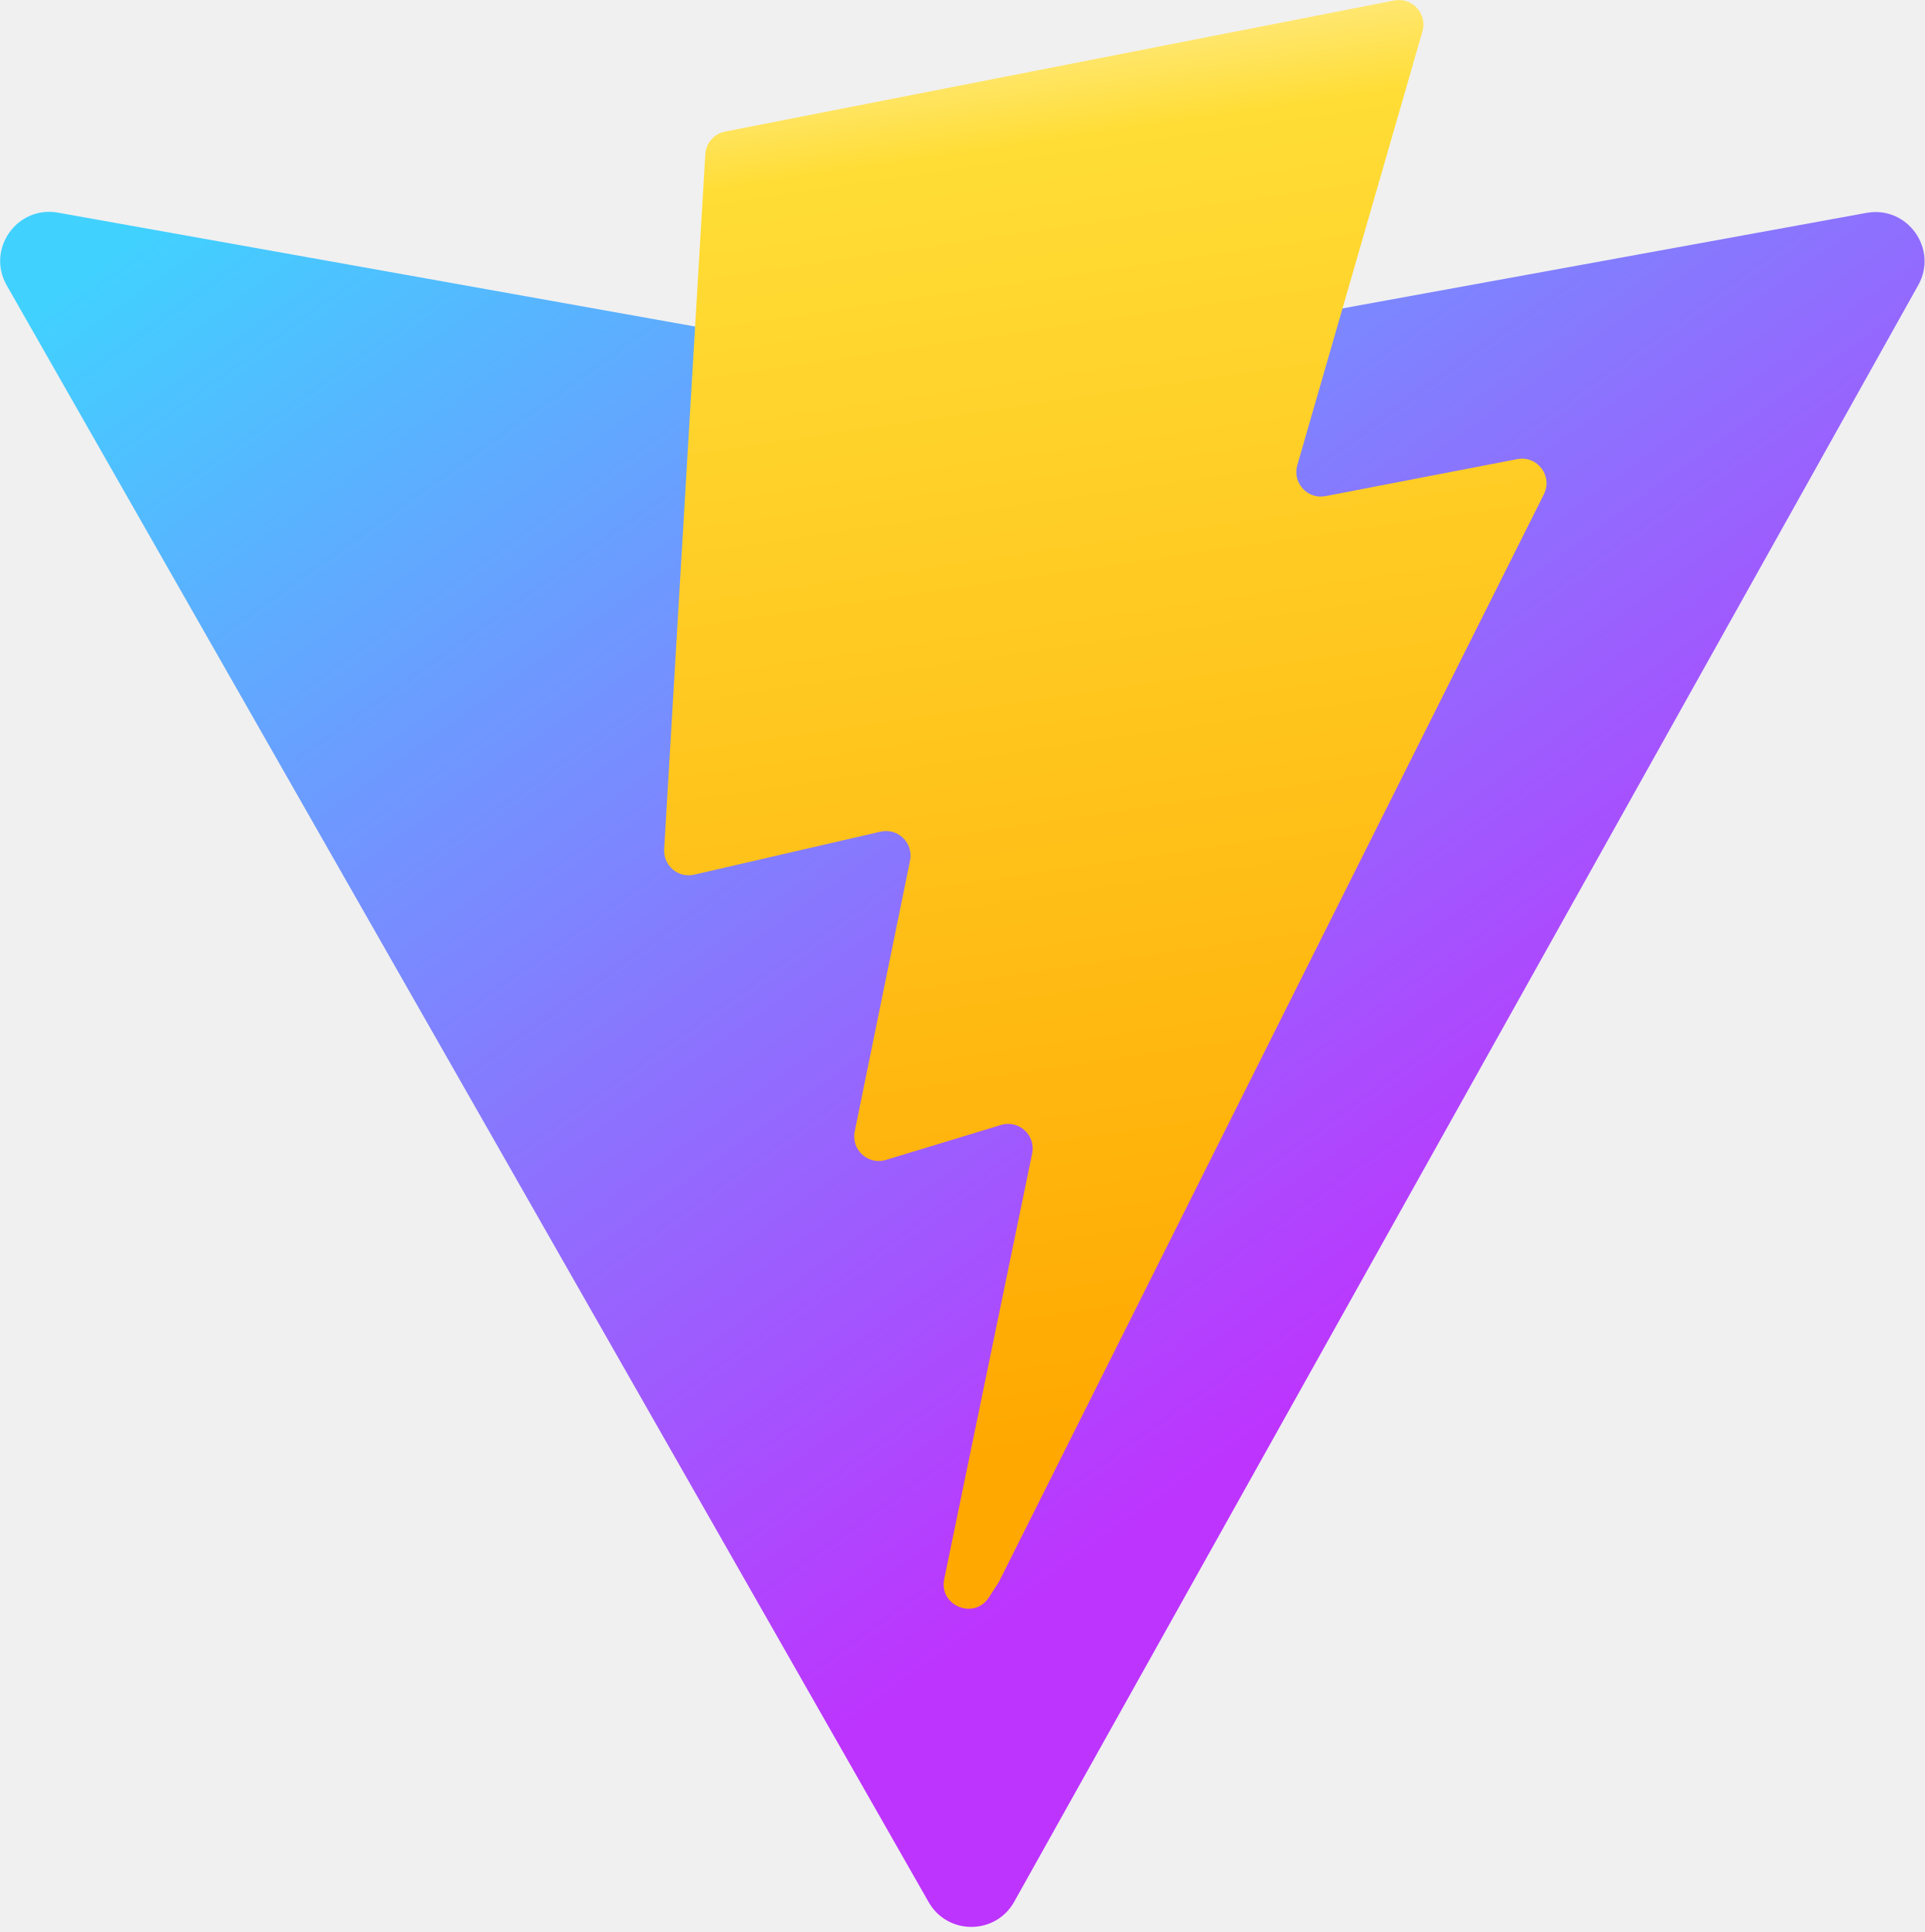
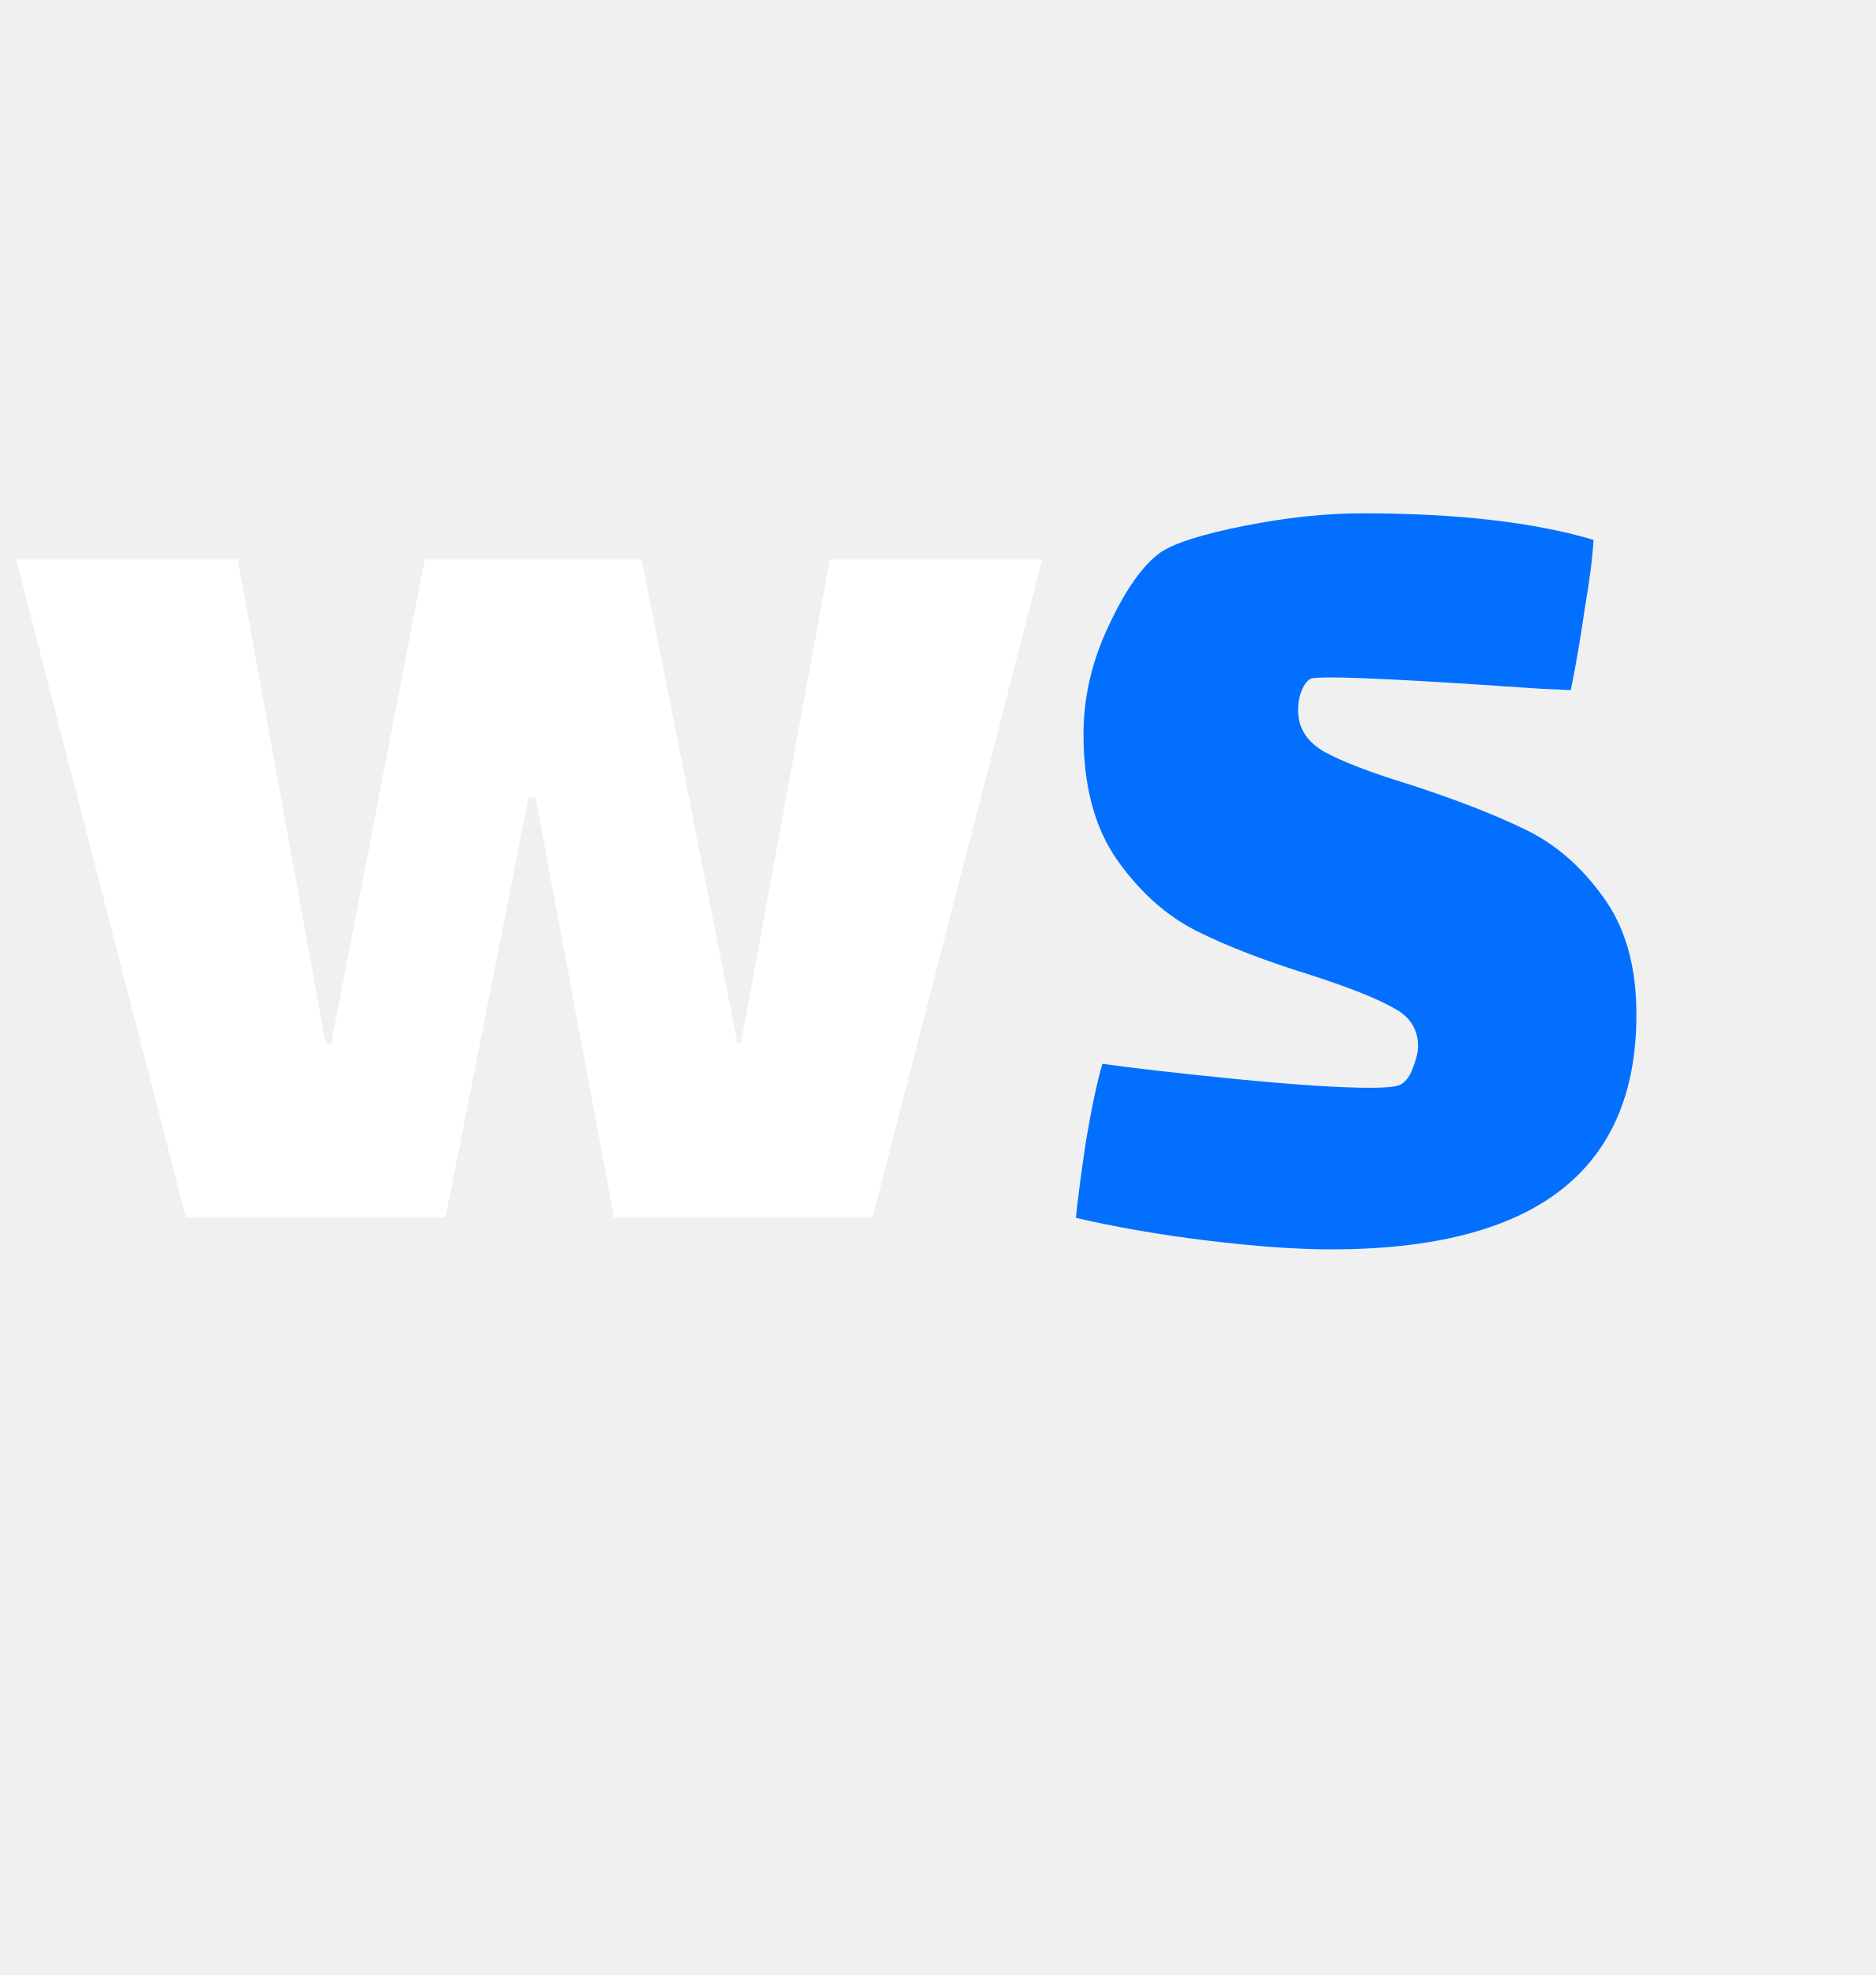
- <svg xmlns="http://www.w3.org/2000/svg" aria-hidden="true" role="img" class="iconify iconify--logos" width="31.88" height="32" preserveAspectRatio="xMidYMid meet" viewBox="0 0 256 257">
-   <defs>
-     <linearGradient id="IconifyId1813088fe1fbc01fb466" x1="-.828%" x2="57.636%" y1="7.652%" y2="78.411%">
-       <stop offset="0%" stop-color="#41D1FF" />
-       <stop offset="100%" stop-color="#BD34FE" />
-     </linearGradient>
-     <linearGradient id="IconifyId1813088fe1fbc01fb467" x1="43.376%" x2="50.316%" y1="2.242%" y2="89.03%">
-       <stop offset="0%" stop-color="#FFEA83" />
-       <stop offset="8.333%" stop-color="#FFDD35" />
-       <stop offset="100%" stop-color="#FFA800" />
-     </linearGradient>
-   </defs>
-   <path fill="url(#IconifyId1813088fe1fbc01fb466)" d="M255.153 37.938L134.897 252.976c-2.483 4.44-8.862 4.466-11.382.048L.875 37.958c-2.746-4.814 1.371-10.646 6.827-9.67l120.385 21.517a6.537 6.537 0 0 0 2.322-.004l117.867-21.483c5.438-.991 9.574 4.796 6.877 9.62Z" />
-   <path fill="url(#IconifyId1813088fe1fbc01fb467)" d="M185.432.063L96.44 17.501a3.268 3.268 0 0 0-2.634 3.014l-5.474 92.456a3.268 3.268 0 0 0 3.997 3.378l24.777-5.718c2.318-.535 4.413 1.507 3.936 3.838l-7.361 36.047c-.495 2.426 1.782 4.5 4.151 3.78l15.304-4.649c2.372-.72 4.652 1.36 4.15 3.788l-11.698 56.621c-.732 3.542 3.979 5.473 5.943 2.437l1.313-2.028l72.516-144.72c1.215-2.423-.88-5.186-3.54-4.672l-25.505 4.922c-2.396.462-4.435-1.77-3.759-4.114l16.646-57.705c.677-2.35-1.37-4.583-3.769-4.113Z" />
+ <svg xmlns="http://www.w3.org/2000/svg" width="208" height="219" viewBox="0 0 208 219" fill="none">
+   <path d="M49.408 135H20.608L1.792 62.04H26.368L36.096 115.672H36.736L47.104 62.04H71.168L81.792 115.672H82.176L92.032 62.04H115.584L96.768 135H68.096L59.392 88.408H58.624L49.408 135Z" fill="white" />
+   <path d="M143.96 78.76C143.96 80.72 144.94 82.26 146.9 83.38C148.953 84.5 152.127 85.713 156.42 87.02C161.553 88.7 165.753 90.333 169.02 91.92C172.38 93.507 175.273 95.98 177.7 99.34C180.22 102.7 181.48 107.087 181.48 112.5C181.48 129.86 170.187 138.54 147.6 138.54C143.867 138.54 139.293 138.213 133.88 137.56C128.56 136.907 123.707 136.067 119.32 135.04C119.507 133.08 119.88 130.233 120.44 126.5C121.093 122.673 121.7 119.827 122.26 117.96C125.527 118.427 130.427 118.987 136.96 119.64C143.587 120.293 148.58 120.62 151.94 120.62C153.9 120.62 155.067 120.48 155.44 120.2C156 119.827 156.42 119.22 156.7 118.38C157.073 117.447 157.26 116.653 157.26 116C157.26 114.133 156.373 112.733 154.6 111.8C152.827 110.773 149.793 109.56 145.5 108.16C140.367 106.573 136.12 104.94 132.76 103.26C129.4 101.58 126.46 98.967 123.94 95.42C121.42 91.873 120.16 87.207 120.16 81.42C120.16 77.313 121.093 73.3 122.96 69.38C124.827 65.367 126.74 62.66 128.7 61.26C130.193 60.233 133.273 59.253 137.94 58.32C142.607 57.387 146.993 56.92 151.1 56.92C161.553 56.92 170.093 57.9 176.72 59.86C176.627 61.727 176.3 64.293 175.74 67.56C175.273 70.827 174.76 73.813 174.2 76.52L170.98 76.38C158.847 75.54 151.1 75.12 147.74 75.12C146.34 75.12 145.547 75.167 145.36 75.26C144.987 75.447 144.66 75.867 144.38 76.52C144.1 77.173 143.96 77.92 143.96 78.76Z" fill="#026FFF" />
</svg>
